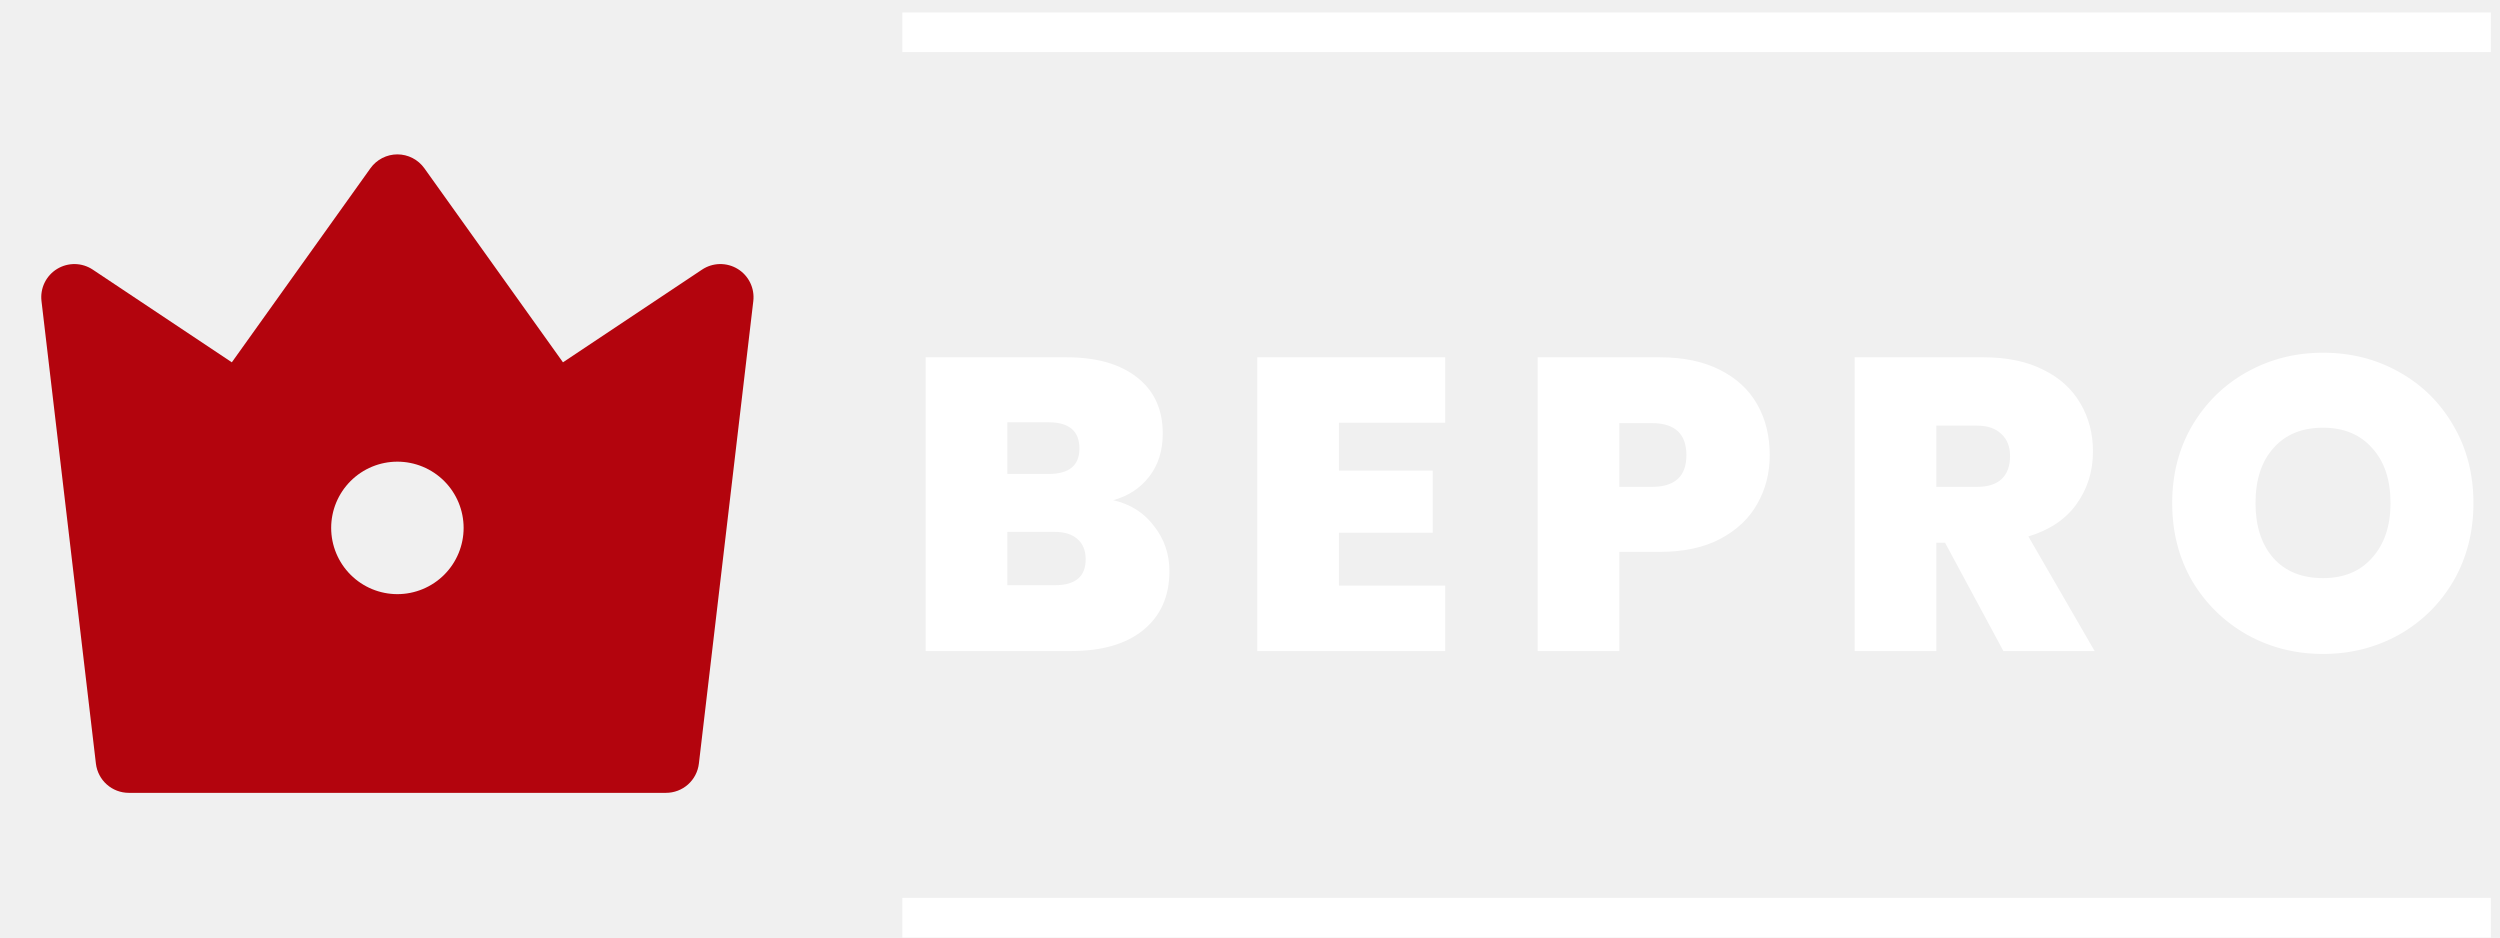
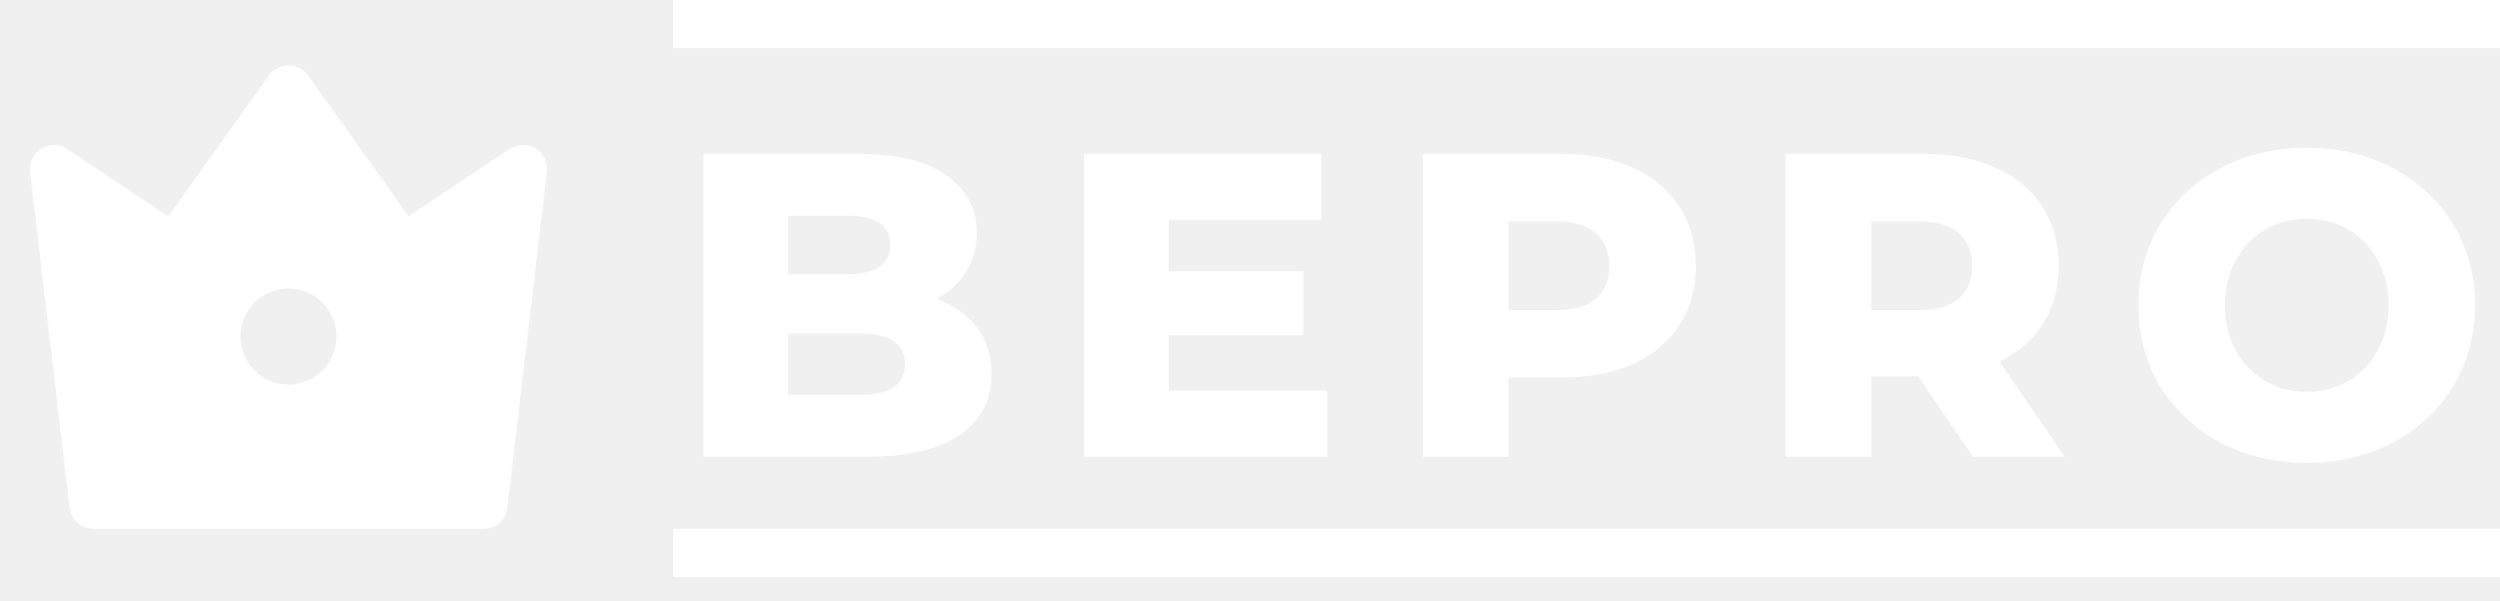
- <svg xmlns="http://www.w3.org/2000/svg" width="96" height="36" viewBox="0 0 96 36" fill="none">
-   <path d="M3.561 10.353L8.902 13.913L14.225 6.461C14.342 6.297 14.498 6.162 14.678 6.069C14.858 5.977 15.057 5.928 15.26 5.928C15.463 5.928 15.662 5.977 15.842 6.069C16.022 6.162 16.177 6.297 16.295 6.461L21.618 13.913L26.959 10.353C27.162 10.218 27.398 10.144 27.641 10.14C27.883 10.136 28.122 10.201 28.329 10.328C28.536 10.455 28.702 10.638 28.808 10.857C28.914 11.075 28.955 11.32 28.927 11.561L26.837 29.322C26.801 29.631 26.652 29.917 26.419 30.124C26.187 30.331 25.886 30.445 25.575 30.445H4.946C4.634 30.445 4.333 30.331 4.101 30.124C3.868 29.917 3.719 29.631 3.683 29.322L1.593 11.559C1.565 11.319 1.606 11.074 1.712 10.856C1.818 10.638 1.985 10.454 2.191 10.328C2.398 10.201 2.637 10.136 2.88 10.14C3.122 10.145 3.359 10.218 3.561 10.353V10.353ZM15.26 22.815C15.934 22.815 16.581 22.547 17.058 22.07C17.535 21.593 17.803 20.946 17.803 20.272C17.803 19.597 17.535 18.95 17.058 18.473C16.581 17.996 15.934 17.728 15.26 17.728C14.585 17.728 13.939 17.996 13.462 18.473C12.985 18.95 12.717 19.597 12.717 20.272C12.717 20.946 12.985 21.593 13.462 22.07C13.939 22.547 14.585 22.815 15.26 22.815Z" fill="#B3040D" />
-   <line x1="34.65" y1="1.239" x2="95.65" y2="1.239" stroke="white" stroke-width="1.522" />
-   <path d="M42.746 19.208C43.407 19.357 43.93 19.688 44.314 20.2C44.709 20.701 44.906 21.277 44.906 21.928C44.906 22.888 44.575 23.64 43.914 24.184C43.253 24.728 42.325 25 41.13 25H35.546V13.72H40.954C42.106 13.72 43.007 13.976 43.658 14.488C44.319 15 44.65 15.72 44.65 16.648C44.65 17.309 44.474 17.864 44.122 18.312C43.781 18.749 43.322 19.048 42.746 19.208ZM38.682 18.2H40.266C41.055 18.2 41.45 17.875 41.45 17.224C41.45 16.552 41.055 16.216 40.266 16.216H38.682V18.2ZM40.506 22.472C41.295 22.472 41.69 22.141 41.69 21.48C41.69 21.139 41.583 20.877 41.37 20.696C41.167 20.515 40.874 20.424 40.49 20.424H38.682V22.472H40.506ZM51.416 16.232V18.072H55.016V20.456H51.416V22.488H55.496V25H48.28V13.72H55.496V16.232H51.416ZM67.958 17.48C67.958 18.163 67.798 18.787 67.478 19.352C67.169 19.907 66.694 20.355 66.054 20.696C65.425 21.027 64.651 21.192 63.734 21.192H62.182V25H59.046V13.72H63.734C64.641 13.72 65.409 13.88 66.038 14.2C66.678 14.52 67.158 14.963 67.478 15.528C67.798 16.093 67.958 16.744 67.958 17.48ZM63.43 18.696C64.315 18.696 64.758 18.291 64.758 17.48C64.758 16.659 64.315 16.248 63.43 16.248H62.182V18.696H63.43ZM76.93 25L74.69 20.84H74.354V25H71.218V13.72H76.162C77.069 13.72 77.837 13.88 78.466 14.2C79.095 14.509 79.57 14.941 79.89 15.496C80.21 16.04 80.37 16.653 80.37 17.336C80.37 18.104 80.156 18.781 79.73 19.368C79.314 19.944 78.701 20.355 77.89 20.6L80.434 25H76.93ZM74.354 18.696H75.906C76.332 18.696 76.653 18.595 76.866 18.392C77.079 18.189 77.186 17.896 77.186 17.512C77.186 17.149 77.074 16.867 76.85 16.664C76.636 16.451 76.322 16.344 75.906 16.344H74.354V18.696ZM89.204 25.112C88.148 25.112 87.177 24.867 86.292 24.376C85.407 23.875 84.703 23.187 84.18 22.312C83.668 21.427 83.412 20.429 83.412 19.32C83.412 18.211 83.668 17.219 84.18 16.344C84.703 15.459 85.407 14.771 86.292 14.28C87.177 13.789 88.148 13.544 89.204 13.544C90.271 13.544 91.241 13.789 92.116 14.28C93.001 14.771 93.7 15.459 94.212 16.344C94.724 17.219 94.98 18.211 94.98 19.32C94.98 20.429 94.724 21.427 94.212 22.312C93.7 23.187 93.001 23.875 92.116 24.376C91.231 24.867 90.26 25.112 89.204 25.112ZM89.204 22.2C90.004 22.2 90.633 21.939 91.092 21.416C91.561 20.893 91.796 20.195 91.796 19.32C91.796 18.424 91.561 17.72 91.092 17.208C90.633 16.685 90.004 16.424 89.204 16.424C88.393 16.424 87.759 16.685 87.3 17.208C86.841 17.72 86.612 18.424 86.612 19.32C86.612 20.205 86.841 20.909 87.3 21.432C87.759 21.944 88.393 22.2 89.204 22.2Z" fill="white" />
-   <line x1="34.65" y1="35.239" x2="95.65" y2="35.239" stroke="white" stroke-width="1.522" />
+ <svg xmlns="http://www.w3.org/2000/svg" width="104" height="25" viewBox="0 0 104 25" fill="none">
+   <path d="M2.8 6.2L7 9L11.186 3.14C11.278 3.01 11.401 2.905 11.542 2.832C11.684 2.759 11.841 2.721 12 2.721C12.159 2.721 12.316 2.759 12.458 2.832C12.599 2.905 12.722 3.01 12.814 3.14L17 9L21.2 6.2C21.359 6.094 21.545 6.036 21.736 6.033C21.927 6.029 22.114 6.081 22.277 6.18C22.44 6.28 22.571 6.425 22.654 6.597C22.737 6.768 22.769 6.96 22.747 7.15L21.104 21.117C21.075 21.36 20.958 21.584 20.775 21.747C20.592 21.91 20.356 22 20.111 22H3.889C3.644 22 3.408 21.91 3.225 21.747C3.042 21.584 2.925 21.36 2.896 21.117L1.253 7.149C1.231 6.959 1.263 6.768 1.347 6.596C1.43 6.424 1.561 6.28 1.723 6.18C1.886 6.08 2.074 6.029 2.265 6.033C2.455 6.036 2.641 6.094 2.8 6.2V6.2ZM12 16C12.53 16 13.039 15.789 13.414 15.414C13.789 15.039 14 14.53 14 14C14 13.47 13.789 12.961 13.414 12.586C13.039 12.211 12.53 12 12 12C11.47 12 10.961 12.211 10.586 12.586C10.211 12.961 10 13.47 10 14C10 14.53 10.211 15.039 10.586 15.414C10.961 15.789 11.47 16 12 16Z" fill="white" />
+   <line x1="28" y1="1" x2="104" y2="1" stroke="white" stroke-width="2" />
+   <path d="M38.944 12.43C39.664 12.682 40.228 13.078 40.636 13.618C41.044 14.146 41.248 14.788 41.248 15.544C41.248 16.648 40.804 17.5 39.916 18.1C39.028 18.7 37.744 19 36.064 19H29.26V6.4H35.704C37.312 6.4 38.536 6.7 39.376 7.3C40.216 7.888 40.636 8.686 40.636 9.694C40.636 10.294 40.486 10.834 40.186 11.314C39.898 11.782 39.484 12.154 38.944 12.43ZM32.788 8.974V11.404H35.236C36.436 11.404 37.036 10.996 37.036 10.18C37.036 9.376 36.436 8.974 35.236 8.974H32.788ZM35.776 16.426C37.024 16.426 37.648 16 37.648 15.148C37.648 14.296 37.024 13.87 35.776 13.87H32.788V16.426H35.776ZM55.21 16.246V19H45.094V6.4H54.976V9.154H48.622V11.278H54.22V13.942H48.622V16.246H55.21ZM64.948 6.4C66.088 6.4 67.078 6.592 67.918 6.976C68.758 7.348 69.406 7.888 69.862 8.596C70.318 9.292 70.546 10.114 70.546 11.062C70.546 12.01 70.318 12.832 69.862 13.528C69.406 14.224 68.758 14.764 67.918 15.148C67.078 15.52 66.088 15.706 64.948 15.706H62.752V19H59.188V6.4H64.948ZM64.732 12.898C65.464 12.898 66.016 12.742 66.388 12.43C66.76 12.106 66.946 11.65 66.946 11.062C66.946 10.474 66.76 10.018 66.388 9.694C66.016 9.37 65.464 9.208 64.732 9.208H62.752V12.898H64.732ZM79.791 15.652H77.847V19H74.283V6.4H80.043C81.183 6.4 82.173 6.592 83.013 6.976C83.853 7.348 84.501 7.888 84.957 8.596C85.413 9.292 85.641 10.114 85.641 11.062C85.641 11.974 85.425 12.772 84.993 13.456C84.573 14.128 83.967 14.656 83.175 15.04L85.893 19H82.077L79.791 15.652ZM82.041 11.062C82.041 10.474 81.855 10.018 81.483 9.694C81.111 9.37 80.559 9.208 79.827 9.208H77.847V12.898H79.827C80.559 12.898 81.111 12.742 81.483 12.43C81.855 12.106 82.041 11.65 82.041 11.062ZM95.962 19.252C94.63 19.252 93.43 18.97 92.362 18.406C91.306 17.842 90.472 17.062 89.86 16.066C89.26 15.07 88.96 13.948 88.96 12.7C88.96 11.452 89.26 10.33 89.86 9.334C90.472 8.338 91.306 7.558 92.362 6.994C93.43 6.43 94.63 6.148 95.962 6.148C97.294 6.148 98.488 6.43 99.544 6.994C100.612 7.558 101.446 8.338 102.046 9.334C102.658 10.33 102.964 11.452 102.964 12.7C102.964 13.948 102.658 15.07 102.046 16.066C101.446 17.062 100.612 17.842 99.544 18.406C98.488 18.97 97.294 19.252 95.962 19.252ZM95.962 16.3C96.598 16.3 97.174 16.15 97.69 15.85C98.206 15.55 98.614 15.13 98.914 14.59C99.214 14.038 99.364 13.408 99.364 12.7C99.364 11.992 99.214 11.368 98.914 10.828C98.614 10.276 98.206 9.85 97.69 9.55C97.174 9.25 96.598 9.1 95.962 9.1C95.326 9.1 94.75 9.25 94.234 9.55C93.718 9.85 93.31 10.276 93.01 10.828C92.71 11.368 92.56 11.992 92.56 12.7C92.56 13.408 92.71 14.038 93.01 14.59C93.31 15.13 93.718 15.55 94.234 15.85C94.75 16.15 95.326 16.3 95.962 16.3Z" fill="white" />
+   <line x1="28" y1="23" x2="104" y2="23" stroke="white" stroke-width="2" />
</svg>
